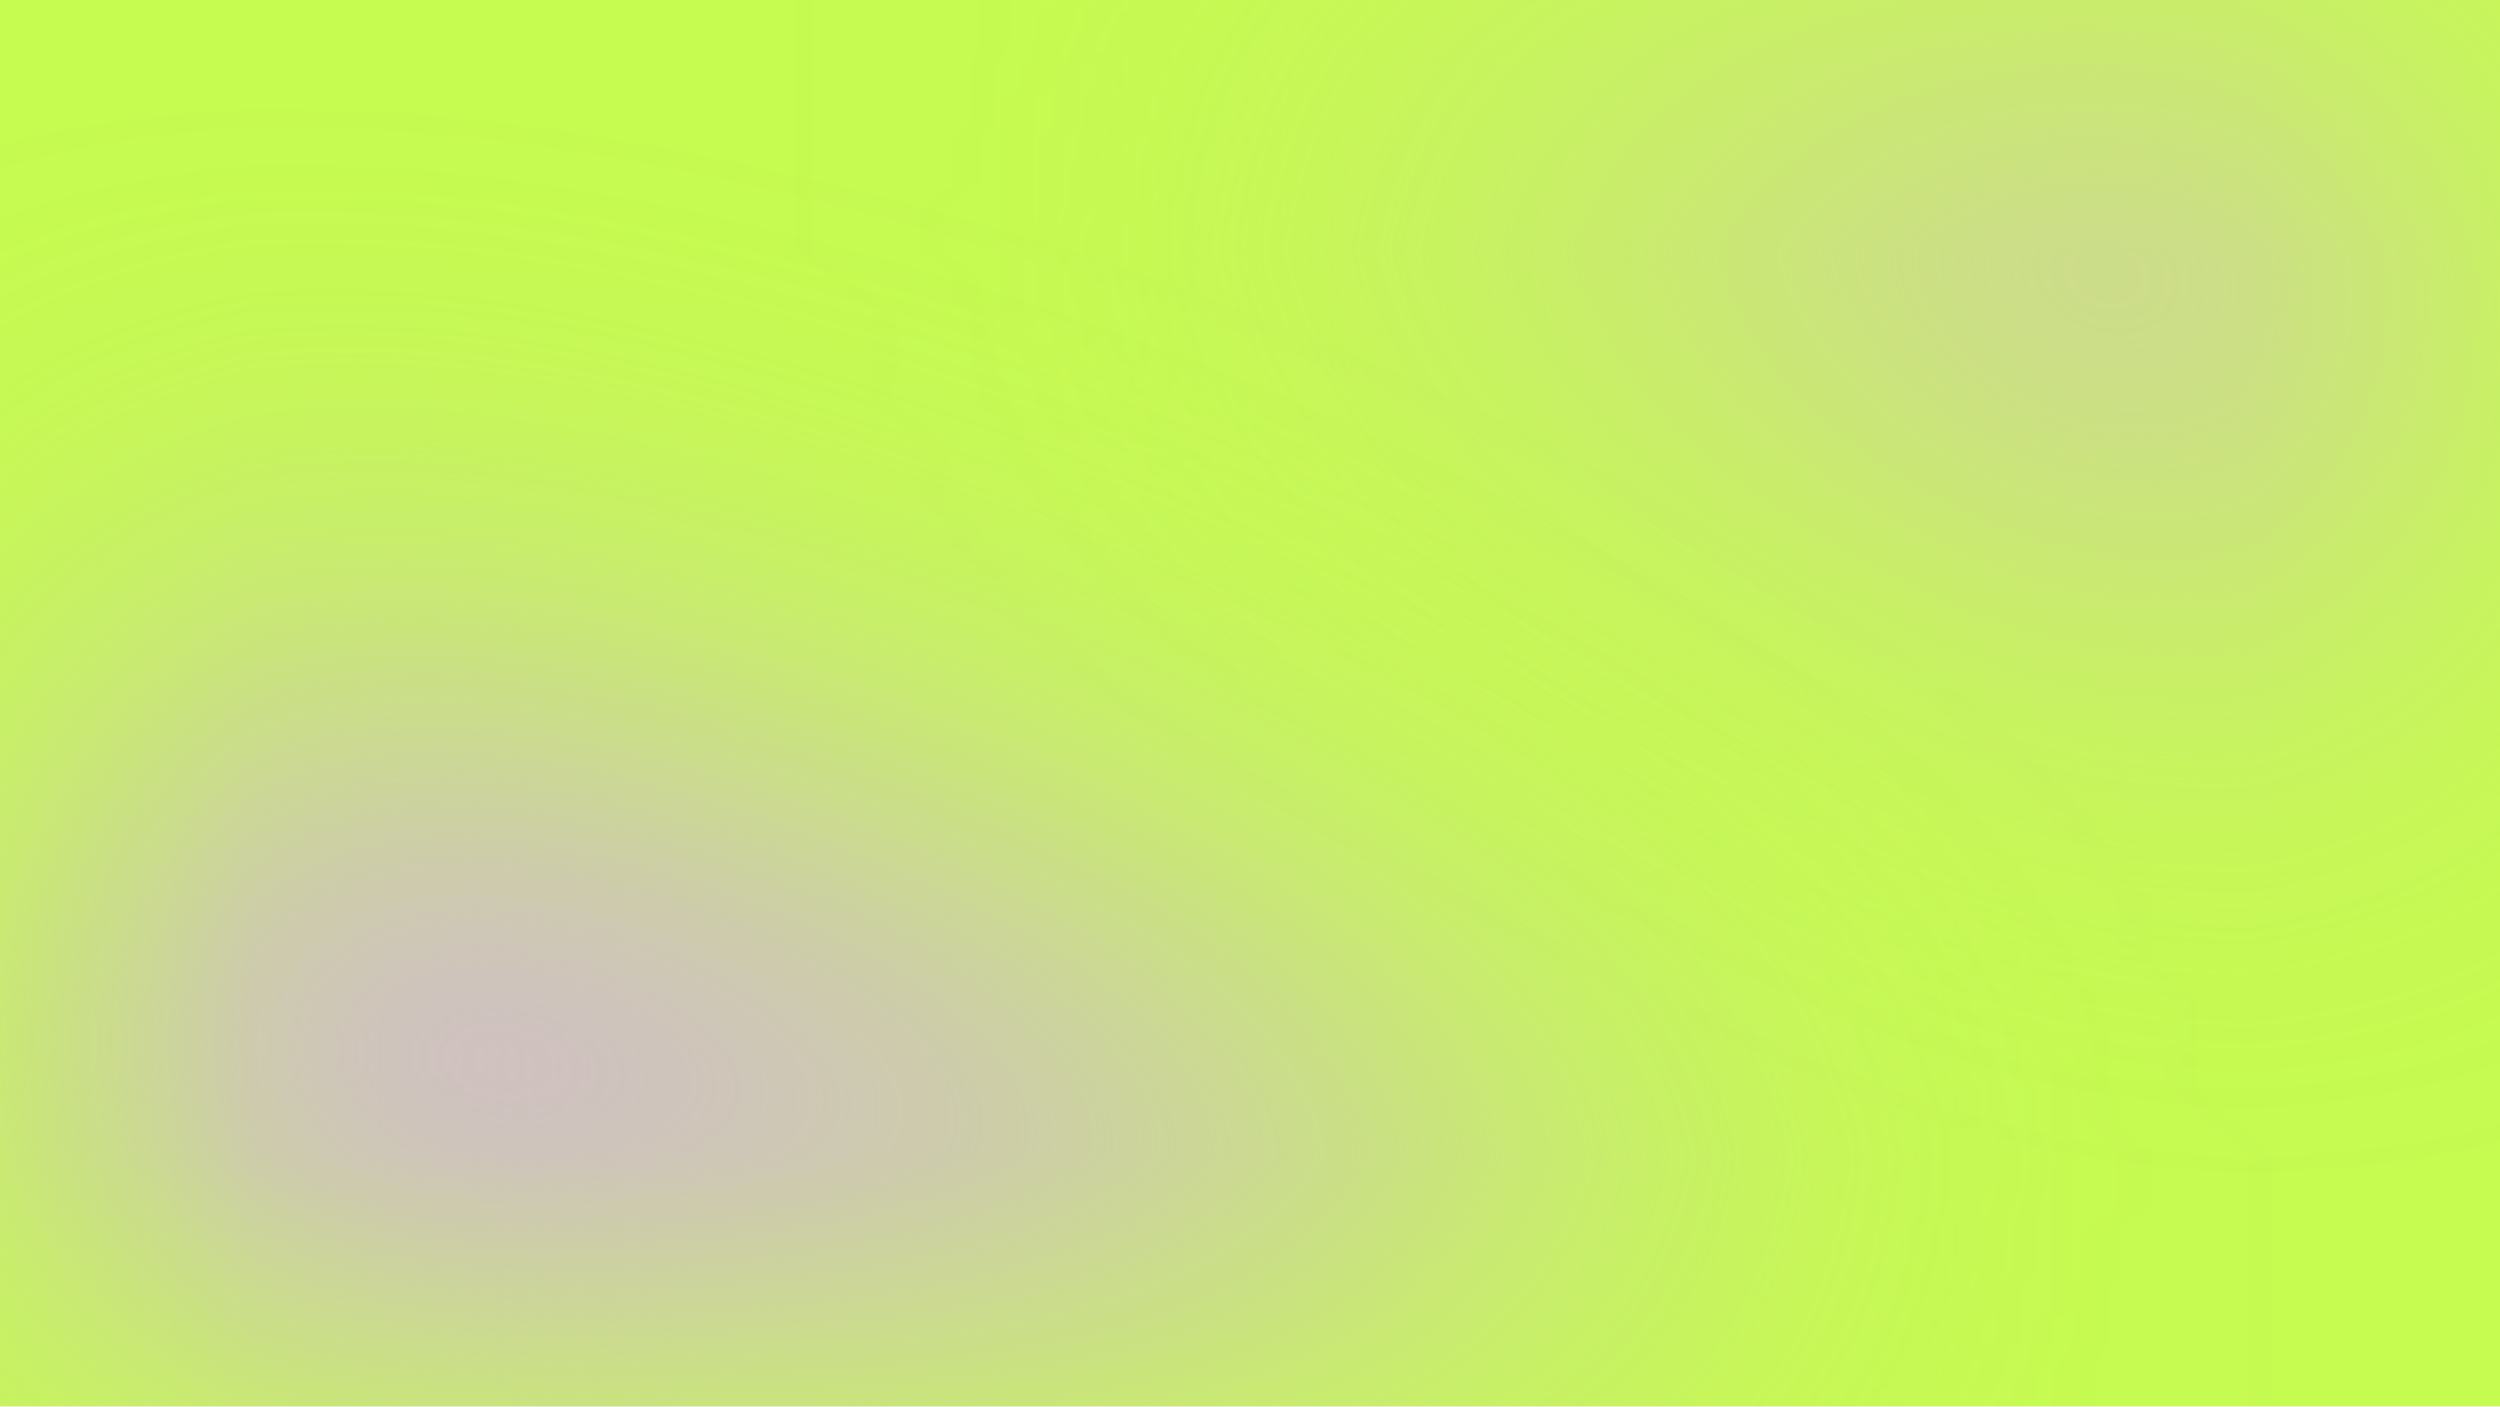
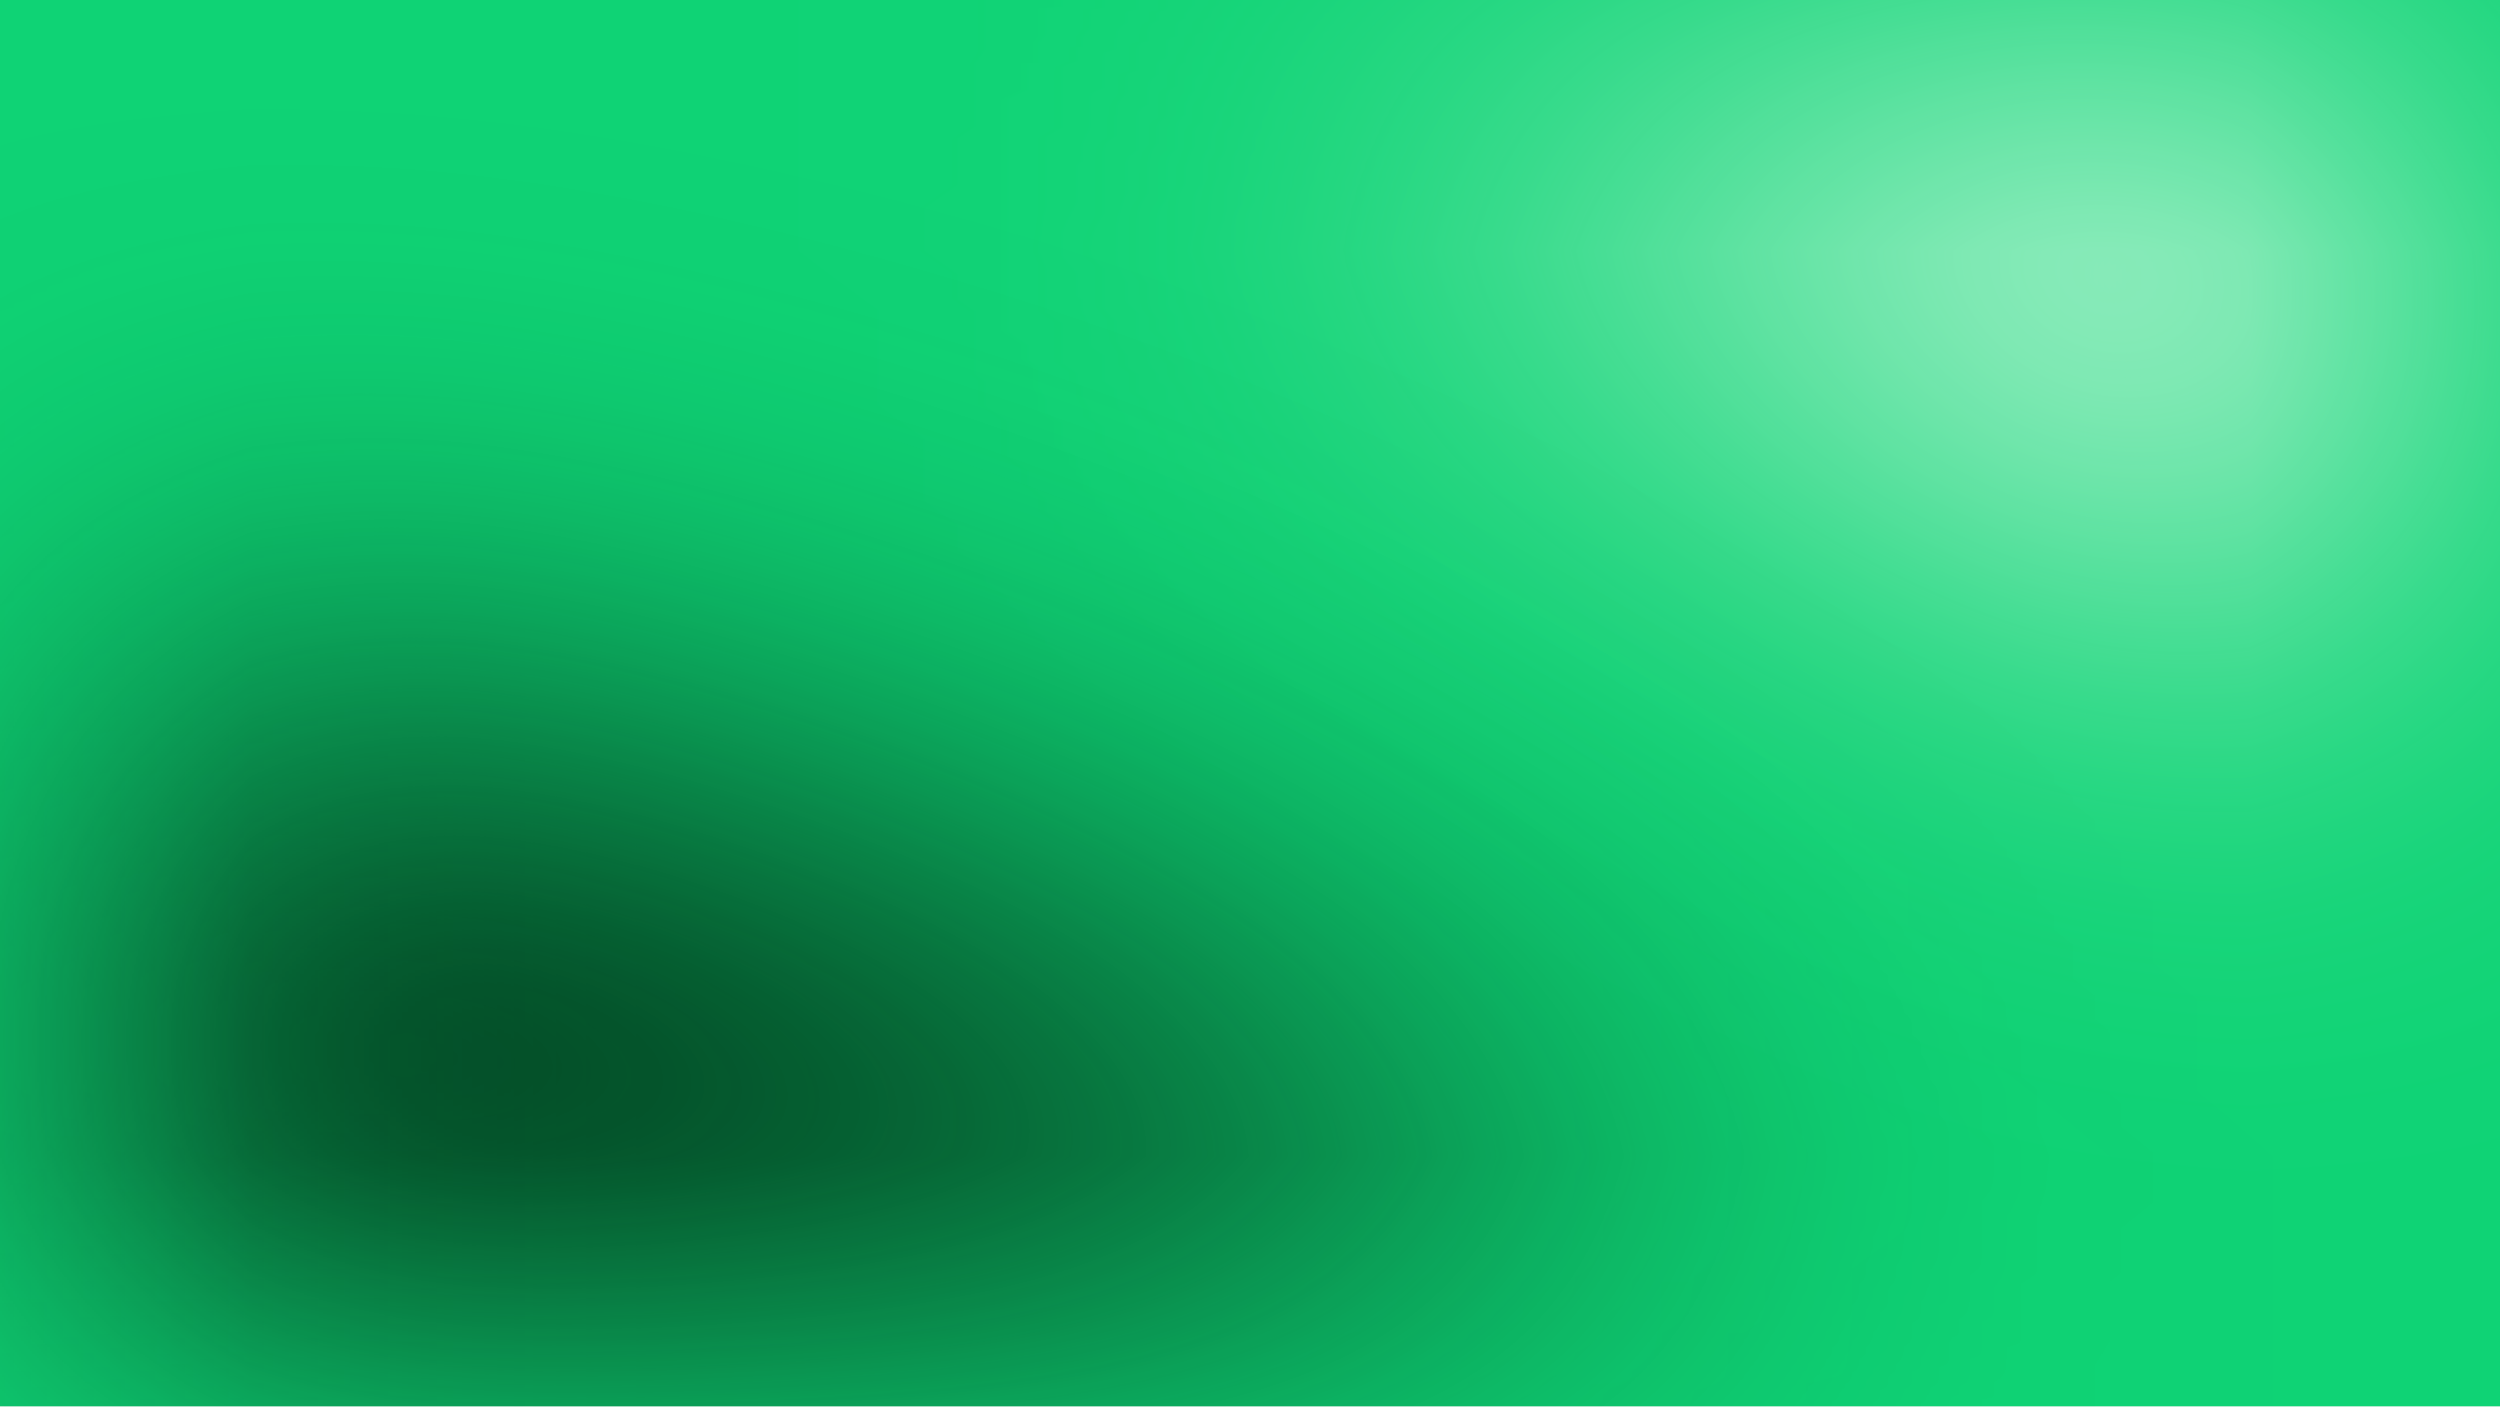
<svg xmlns="http://www.w3.org/2000/svg" width="1920" height="1080" viewBox="0 0 1920 1080" fill="none">
  <g clip-path="url(#clip0_741_26)">
-     <rect width="1920" height="1080" fill="#C6FB50" />
+     <rect width="1920" height="1080" fill="#0FD375" />
    <g filter="url(#filter0_f_741_26)">
-       <ellipse cx="1778.53" cy="-119.65" rx="1245.38" ry="514.779" transform="rotate(24.7166 1778.53 -119.65)" fill="#D2C2BC" />
+       <ellipse cx="1778.53" cy="-119.65" rx="1245.38" ry="514.779" transform="rotate(24.7166 1778.53 -119.65)" fill="#EFFFF3" />
    </g>
    <g filter="url(#filter1_f_741_26)">
-       <ellipse cx="377.794" cy="1355.59" rx="1287.11" ry="744.07" transform="rotate(17.9536 377.794 1355.59)" fill="#D2ADE7" />
+       <ellipse cx="377.794" cy="1355.59" rx="1287.11" ry="744.07" transform="rotate(17.9536 377.794 1355.59)" fill="#00220E" />
    </g>
  </g>
  <defs>
    <filter id="filter0_f_741_26" x="122.74" y="-1323.53" width="3311.58" height="2407.77" filterUnits="userSpaceOnUse" color-interpolation-filters="sRGB">
      <feFlood flood-opacity="0" result="BackgroundImageFix" />
      <feBlend mode="normal" in="SourceGraphic" in2="BackgroundImageFix" result="shape" />
      <feGaussianBlur stdDeviation="252" result="effect1_foregroundBlur_741_26" />
    </filter>
    <filter id="filter1_f_741_26" x="-1372.16" y="39.996" width="3499.91" height="2631.18" filterUnits="userSpaceOnUse" color-interpolation-filters="sRGB">
      <feFlood flood-opacity="0" result="BackgroundImageFix" />
      <feBlend mode="normal" in="SourceGraphic" in2="BackgroundImageFix" result="shape" />
      <feGaussianBlur stdDeviation="252" result="effect1_foregroundBlur_741_26" />
    </filter>
    <clipPath id="clip0_741_26">
      <rect width="1920" height="1080" fill="white" />
    </clipPath>
  </defs>
</svg>
